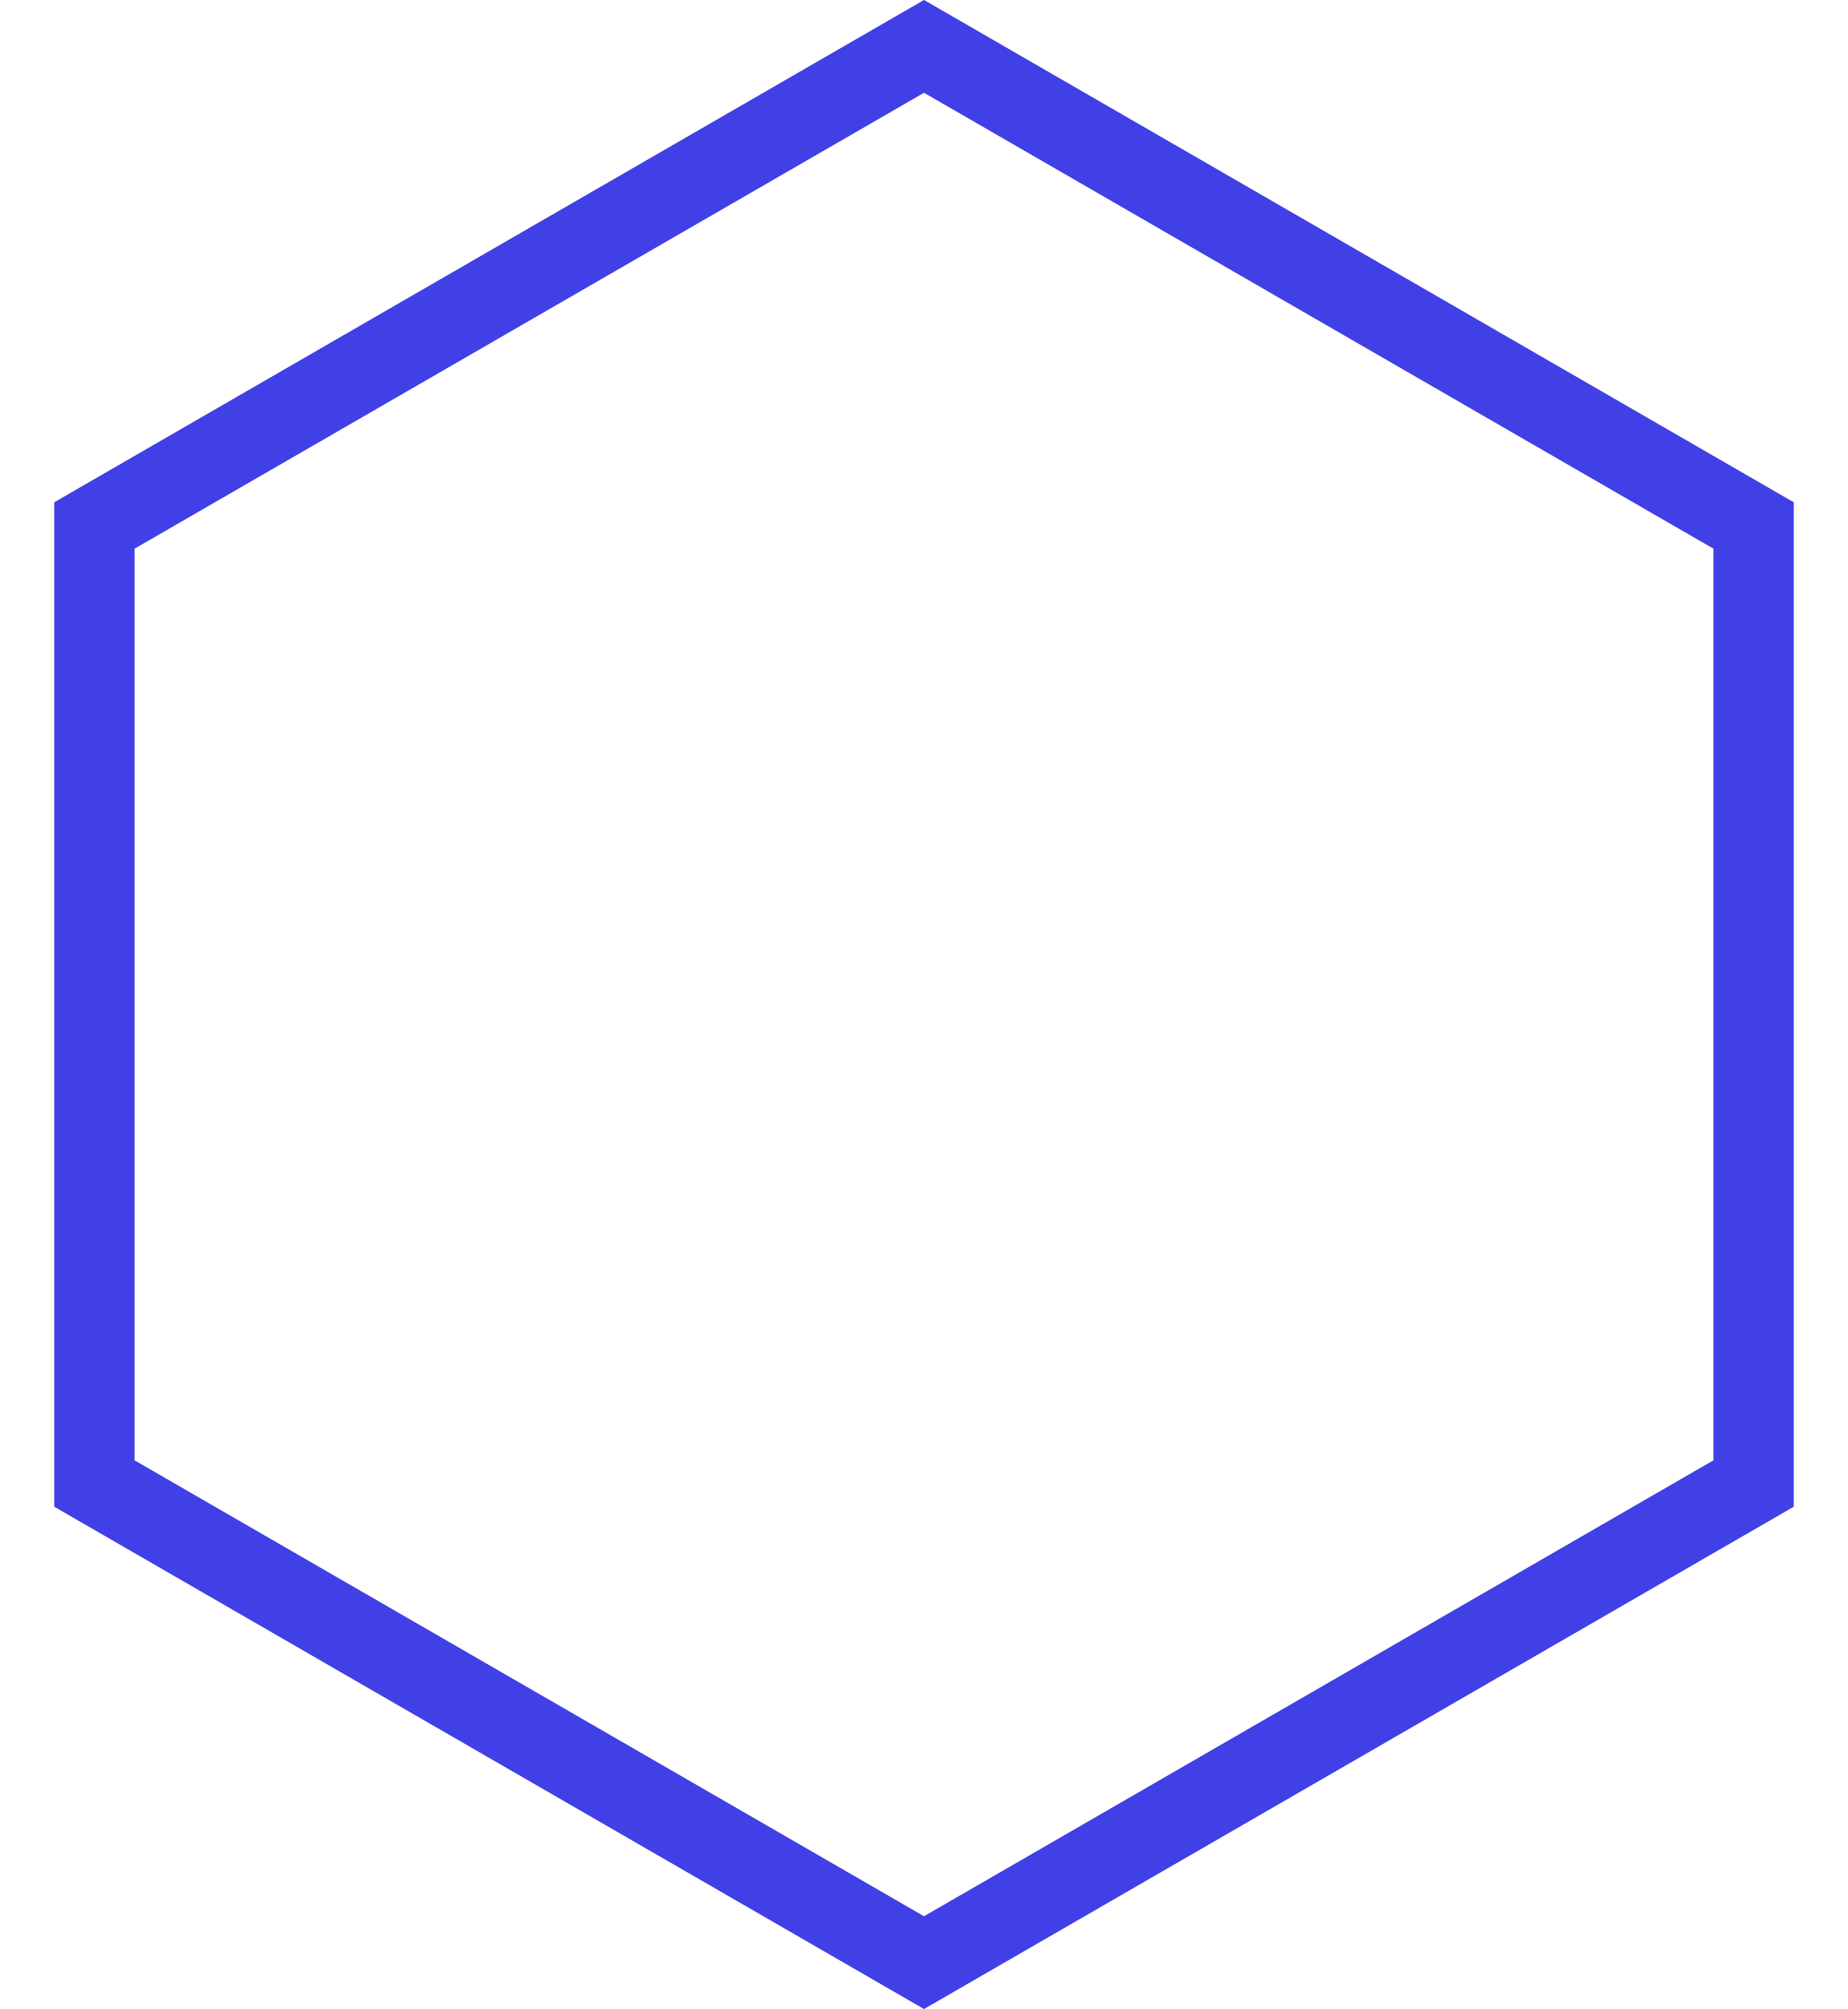
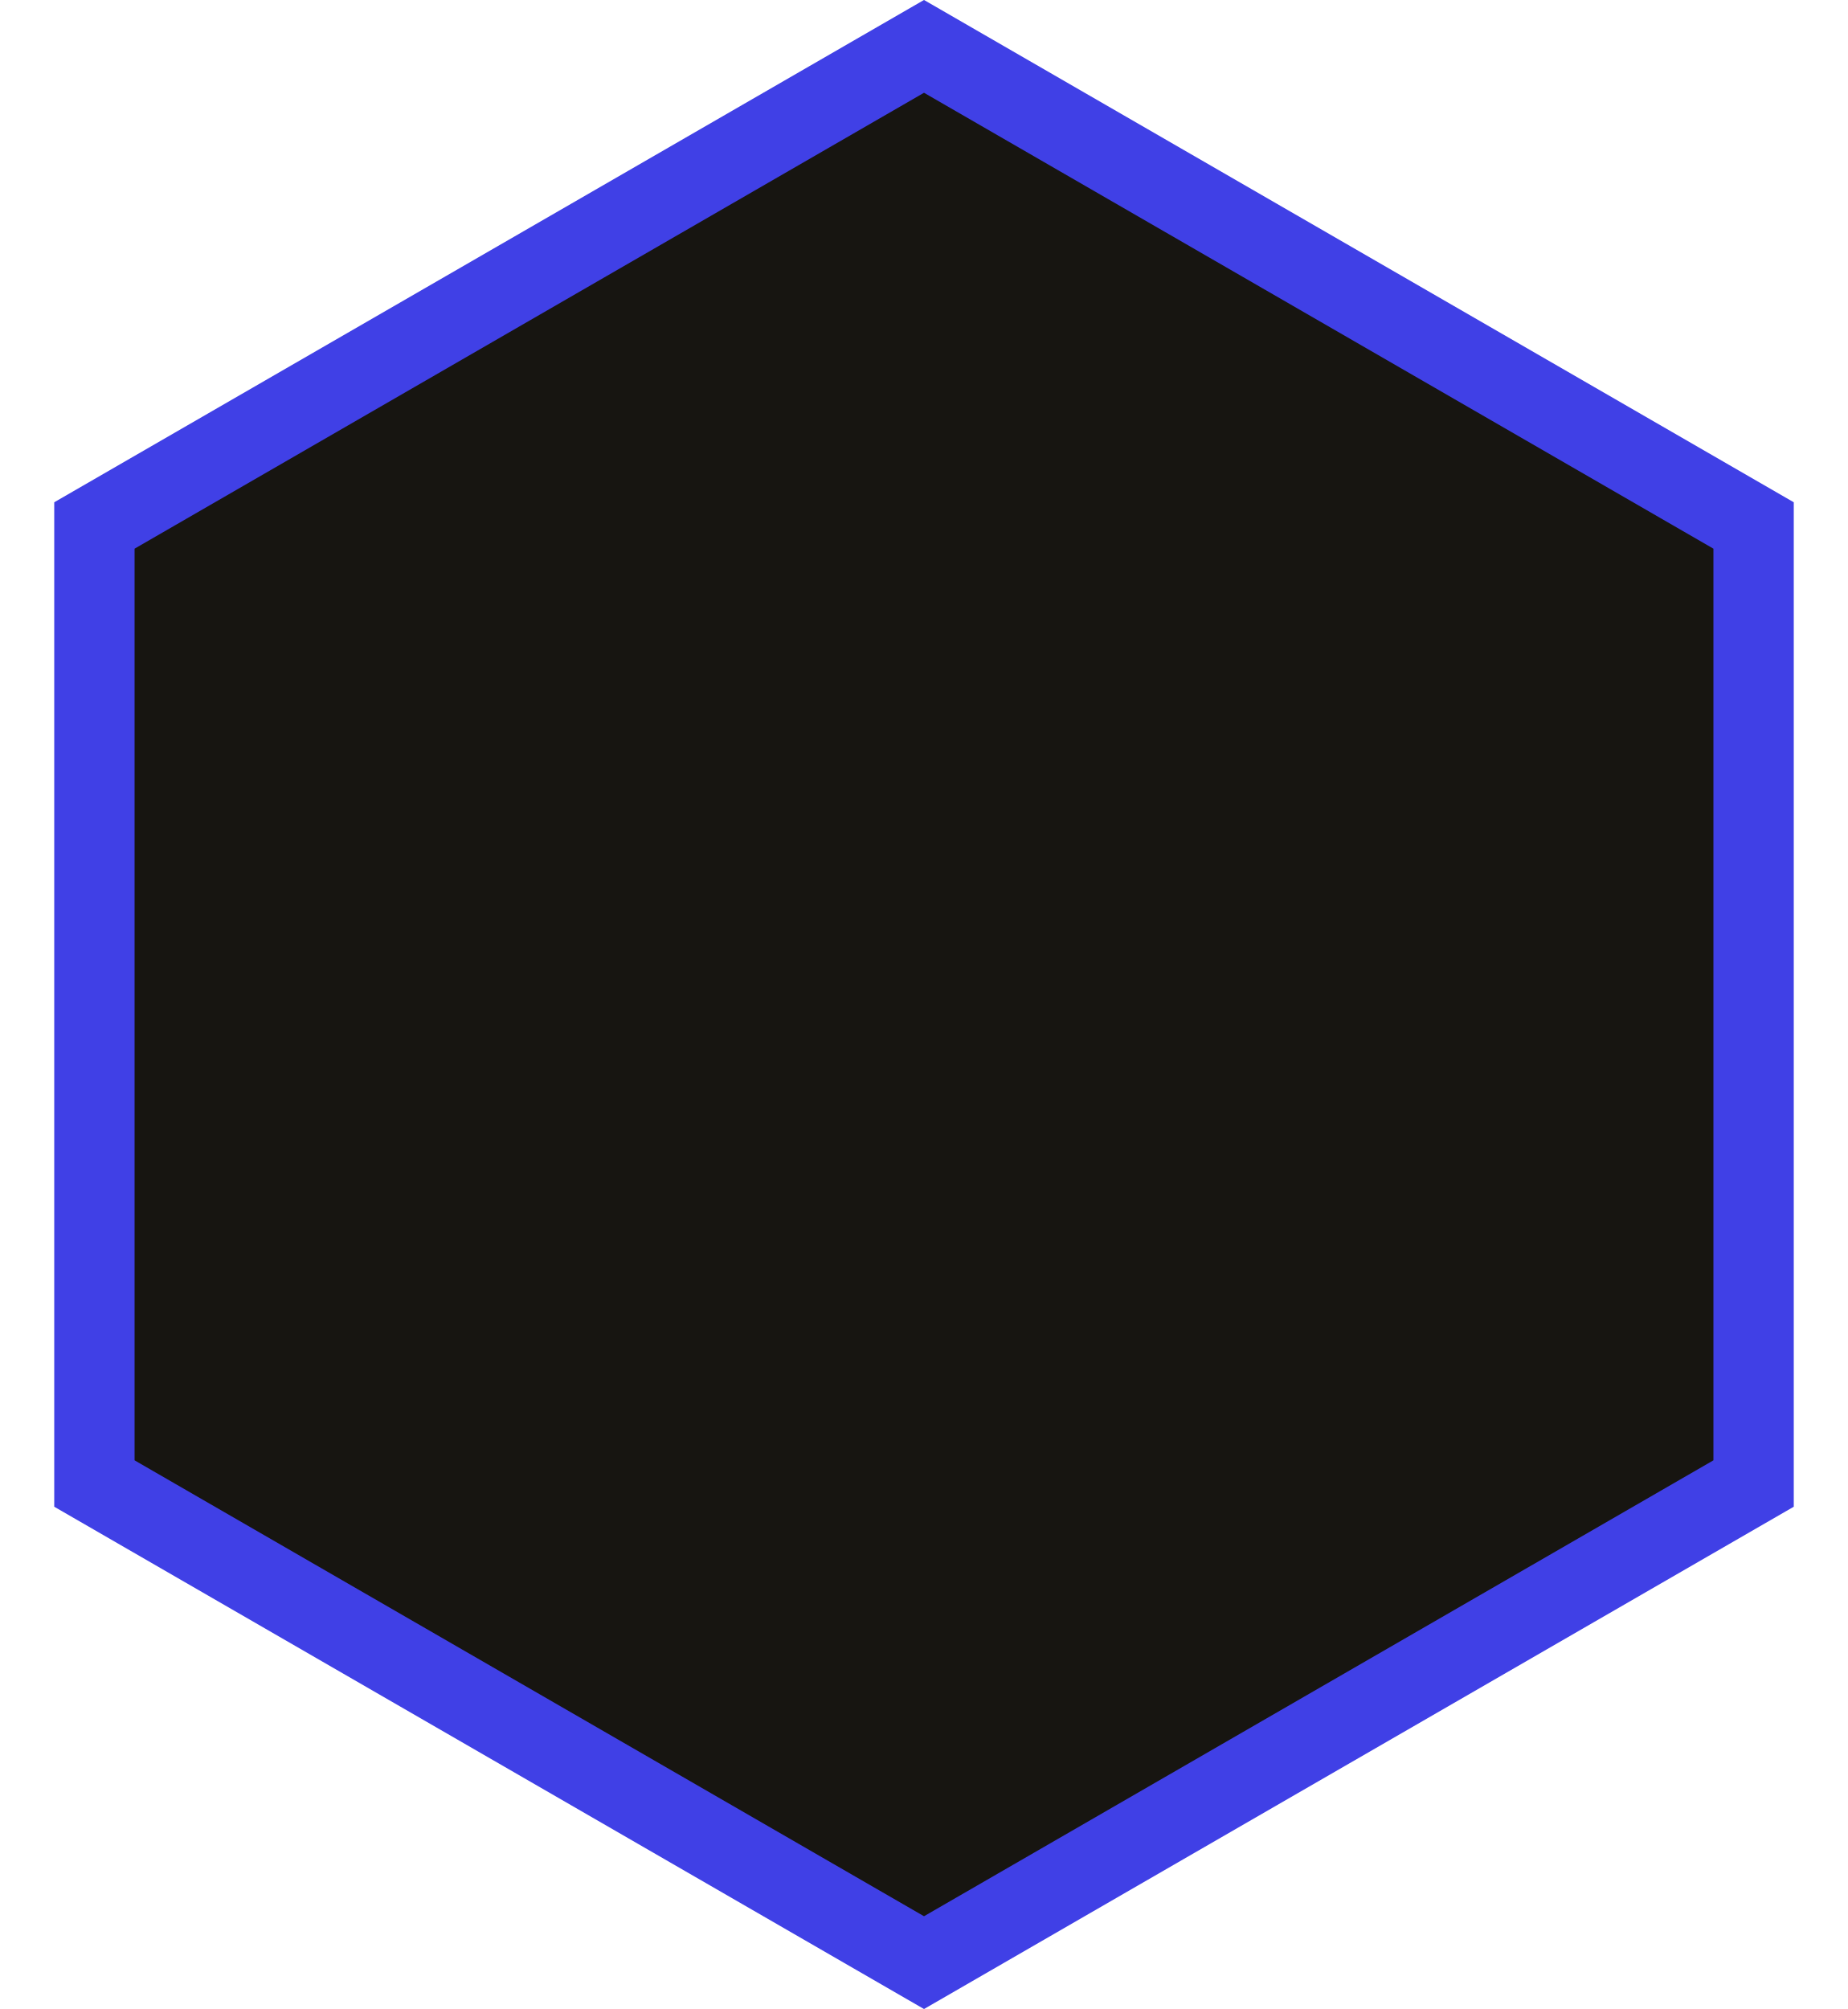
<svg xmlns="http://www.w3.org/2000/svg" width="23" height="25" viewBox="0 0 23 25" fill="none">
-   <path d="M1.175 6.539L11.5 0.577L21.825 6.539V18.461L11.5 24.423L1.175 18.461V6.539Z" stroke="#4040E6" />
+   <path d="M1.175 6.539L11.5 0.577L21.825 6.539V18.461L11.5 24.423L1.175 18.461V6.539Z" fill="#171511" stroke="#4040E6" />
</svg>
